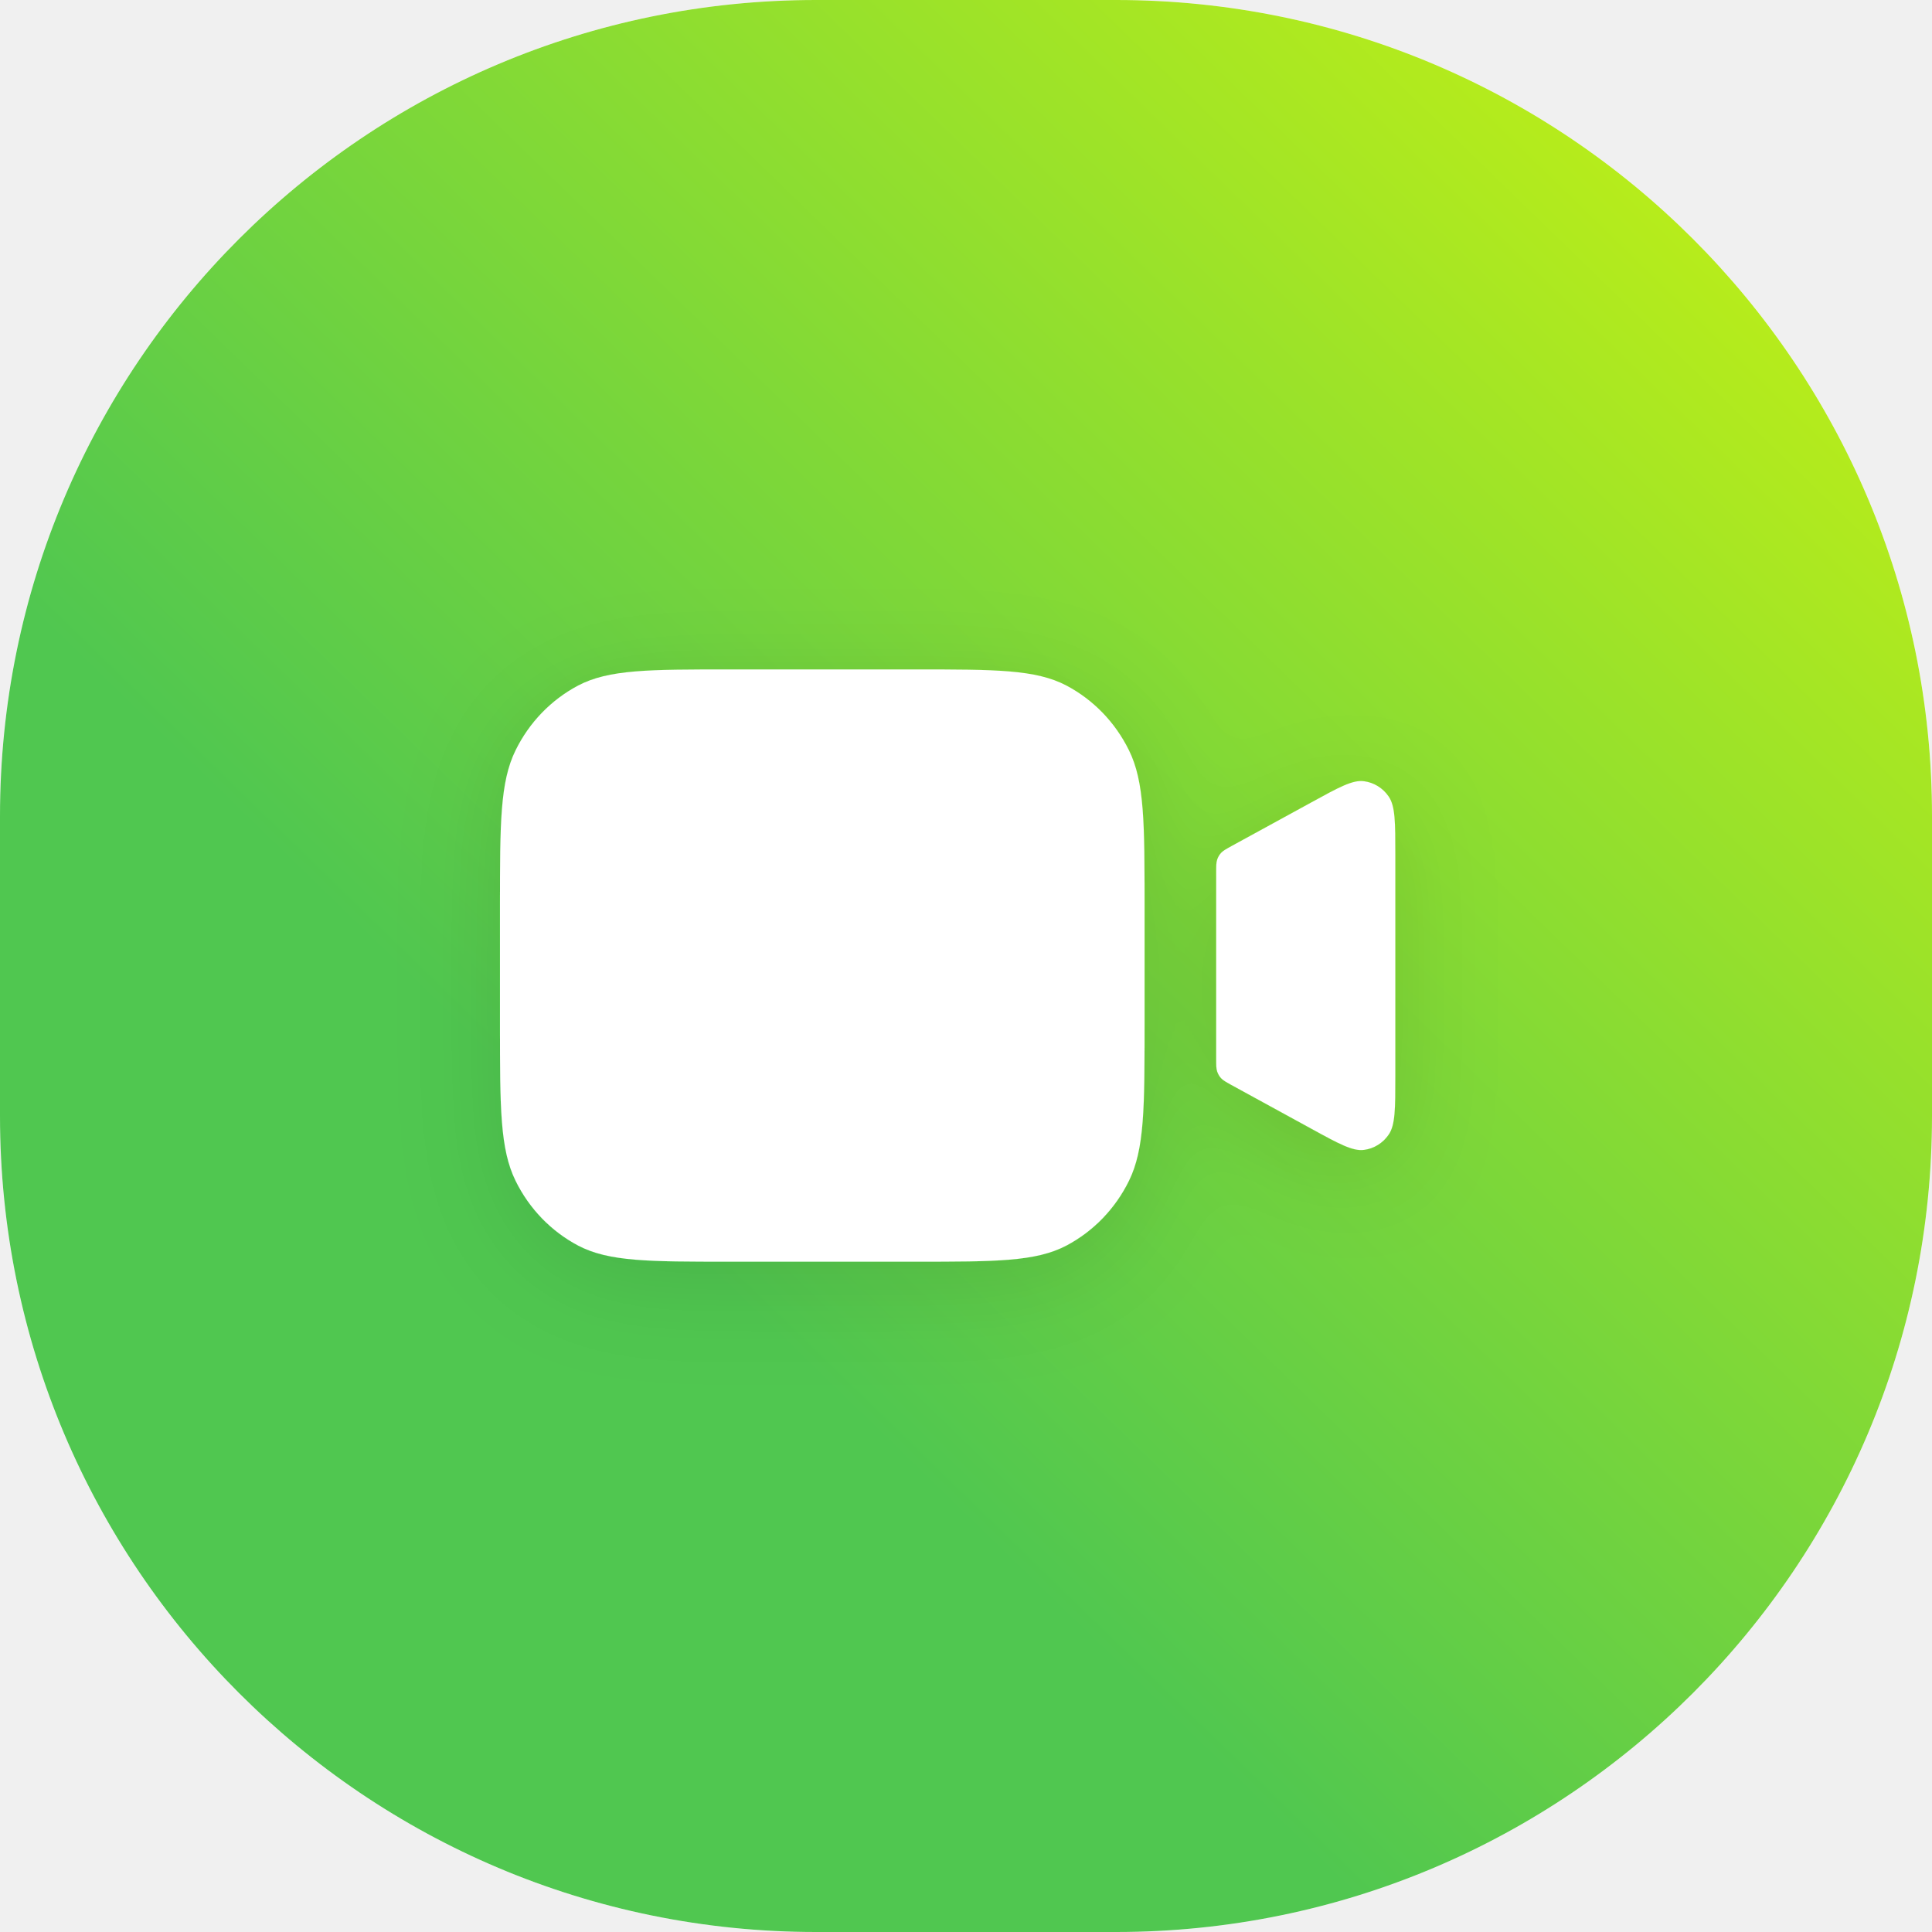
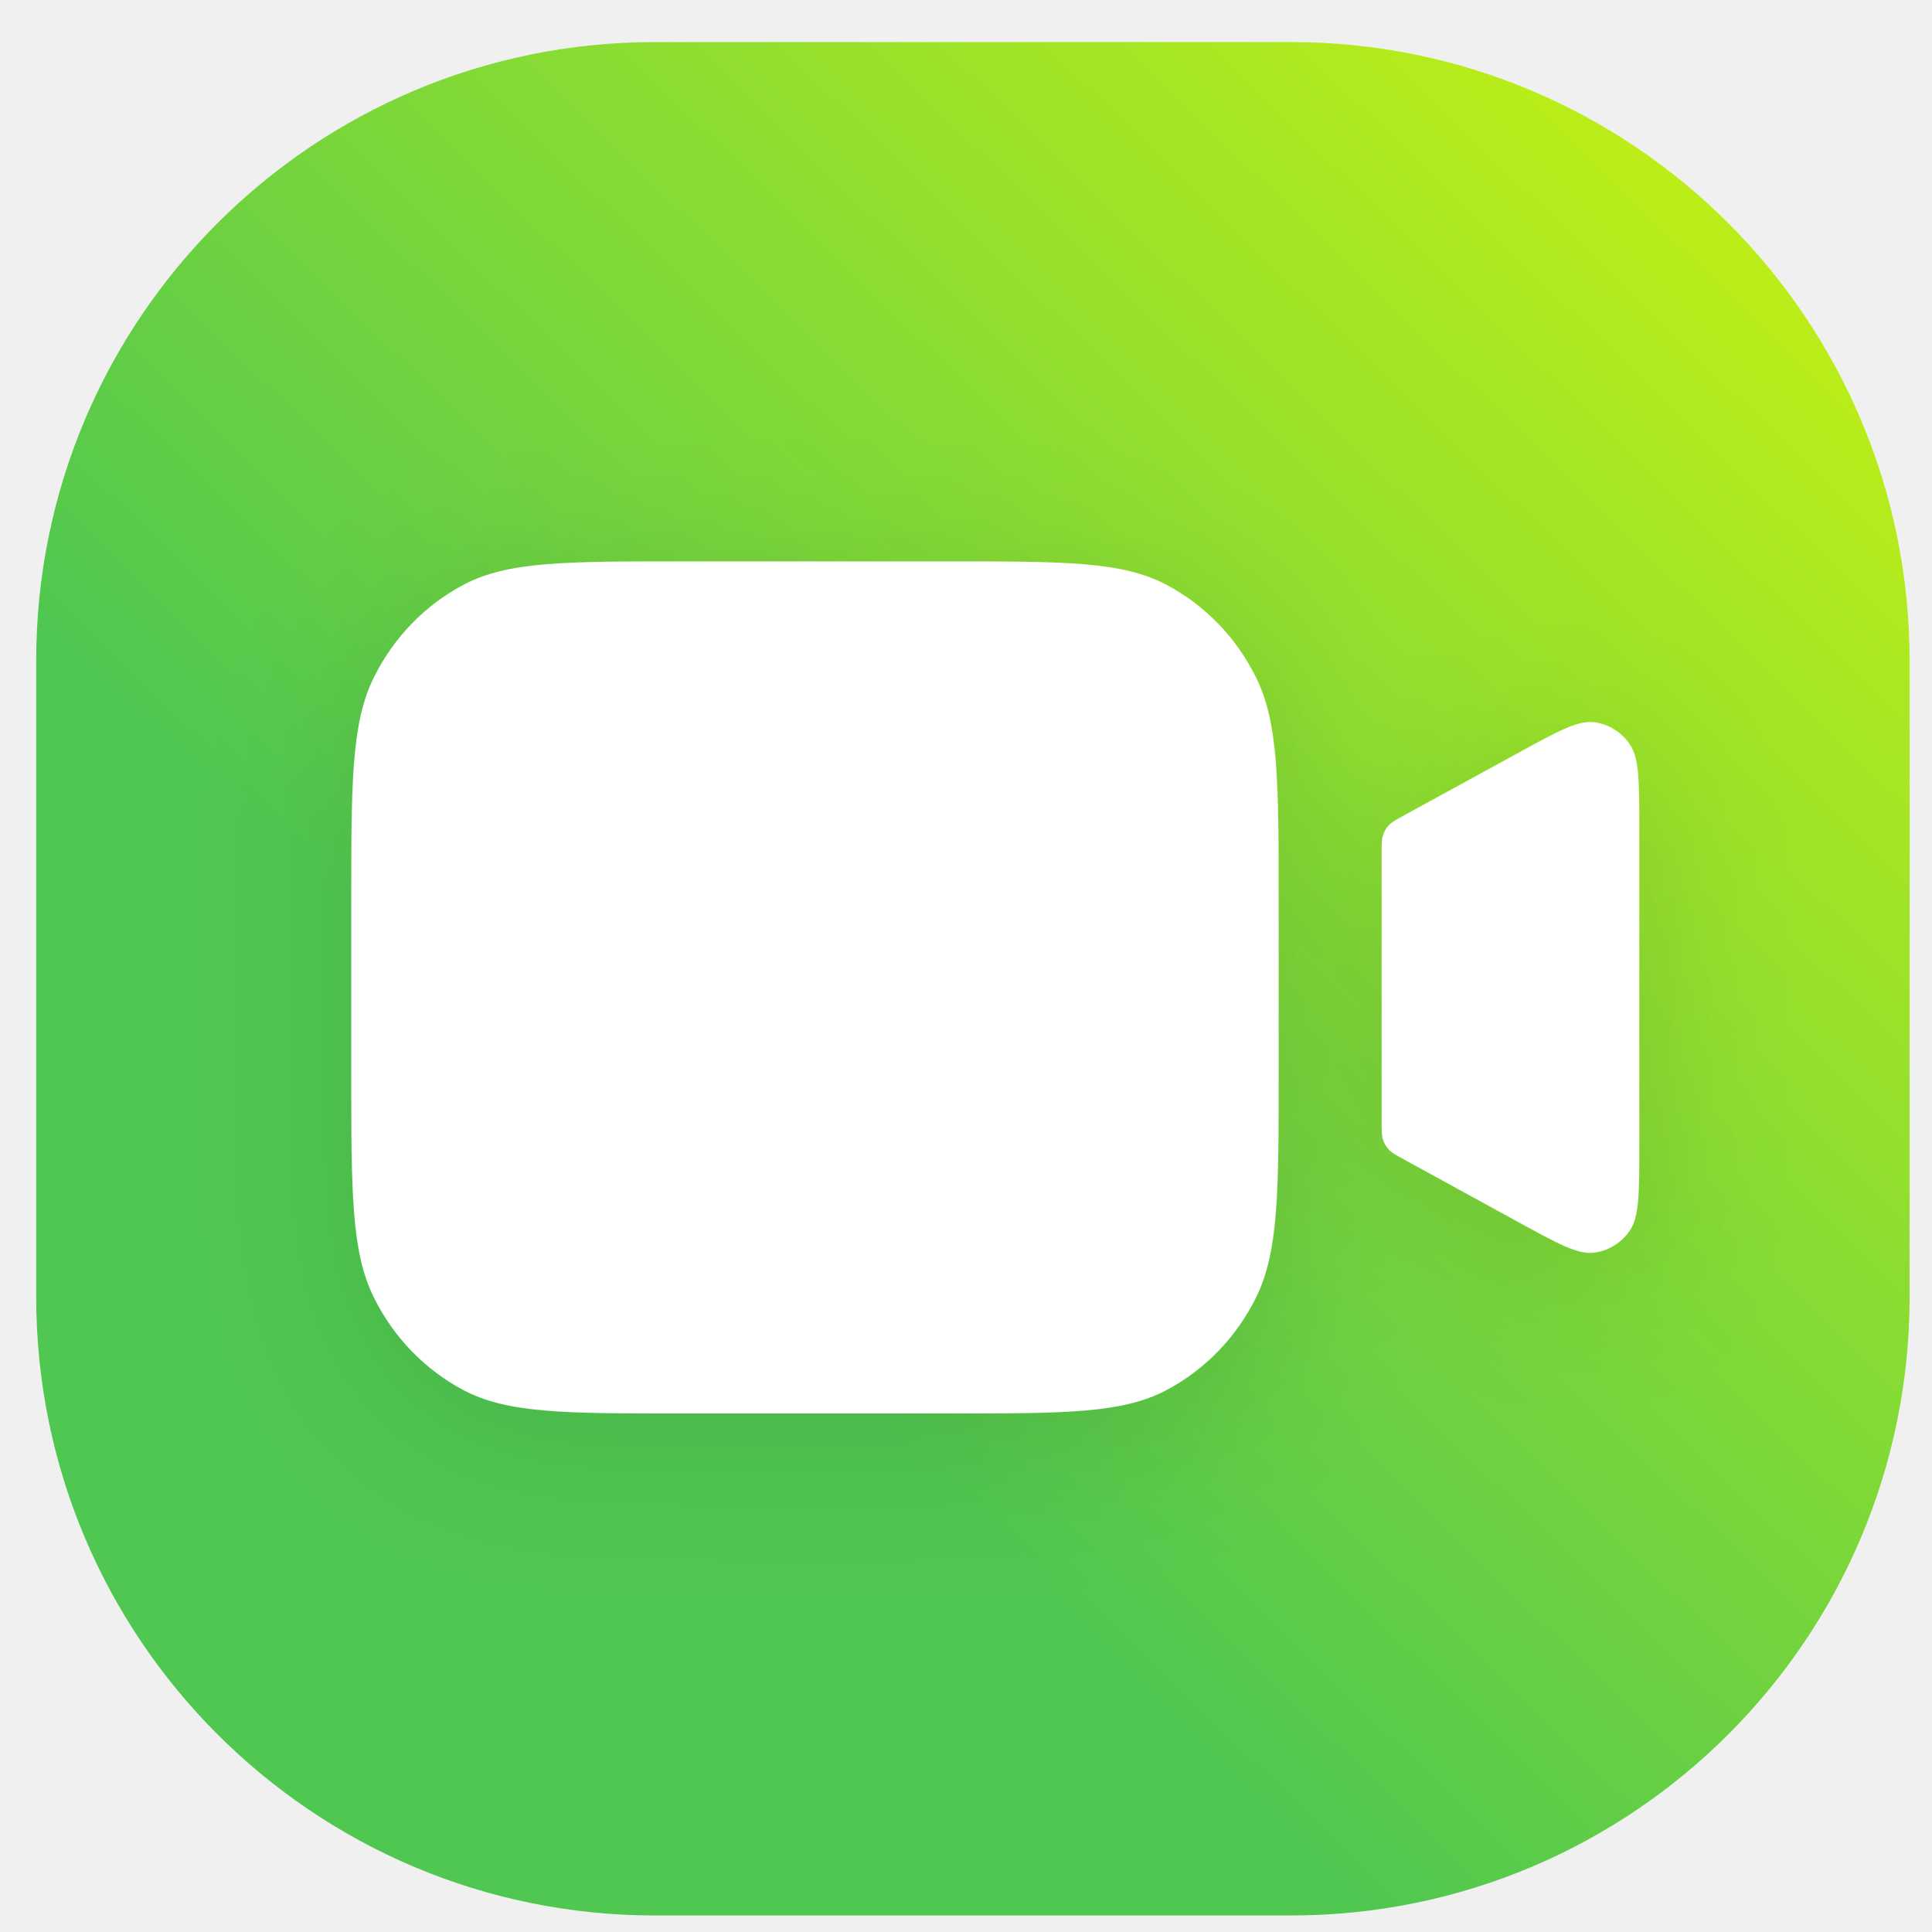
- <svg xmlns="http://www.w3.org/2000/svg" width="24" height="24" viewBox="0 0 24 24" fill="none">
-   <rect width="24" height="24" rx="10.136" fill="white" />
-   <rect width="24" height="24" rx="10.136" fill="url(#paint0_linear_5774_3576)" />
-   <g filter="url(#filter0_d_5774_3576)">
-     <path d="M6.211 11.259C6.211 10.229 6.211 9.713 6.405 9.32C6.575 8.974 6.847 8.693 7.182 8.516C7.563 8.316 8.061 8.316 9.058 8.316H11.371C12.368 8.316 12.866 8.316 13.247 8.516C13.582 8.693 13.854 8.974 14.024 9.32C14.218 9.713 14.218 10.229 14.218 11.259V12.73C14.218 13.76 14.218 14.275 14.024 14.669C13.854 15.015 13.582 15.296 13.247 15.473C12.866 15.673 12.368 15.673 11.371 15.673H9.058C8.061 15.673 7.563 15.673 7.182 15.473C6.847 15.296 6.575 15.015 6.405 14.669C6.211 14.275 6.211 13.76 6.211 12.73V11.259Z" fill="white" />
-     <path d="M15.108 10.836C15.108 10.756 15.108 10.716 15.12 10.68C15.13 10.648 15.147 10.619 15.169 10.595C15.194 10.568 15.229 10.549 15.297 10.511L16.288 9.969C16.632 9.78 16.805 9.685 16.945 9.705C17.068 9.721 17.179 9.79 17.25 9.894C17.333 10.014 17.333 10.216 17.333 10.619V13.37C17.333 13.773 17.333 13.975 17.25 14.095C17.179 14.199 17.068 14.268 16.945 14.284C16.805 14.303 16.632 14.209 16.288 14.02L15.297 13.478C15.229 13.44 15.194 13.421 15.169 13.394C15.147 13.37 15.13 13.341 15.12 13.309C15.108 13.273 15.108 13.233 15.108 13.153V10.836Z" fill="white" />
+ <svg xmlns="http://www.w3.org/2000/svg" width="33" height="33" viewBox="0 0 33 33" fill="none">
+   <g clip-path="url(#clip0_10483_12169)">
+     <path d="M22.05 0.718H11.186C5.349 0.718 0.618 5.449 0.618 11.286V22.15C0.618 27.986 5.349 32.718 11.186 32.718H22.05C27.887 32.718 32.618 27.986 32.618 22.15V11.286C32.618 5.449 27.887 0.718 22.05 0.718Z" fill="white" />
+     <path d="M22.05 0.718H11.186C5.349 0.718 0.618 5.449 0.618 11.286V22.15C0.618 27.986 5.349 32.718 11.186 32.718H22.05C27.887 32.718 32.618 27.986 32.618 22.15V11.286C32.618 5.449 27.887 0.718 22.05 0.718Z" fill="url(#paint0_linear_10483_12169)" />
+     <g filter="url(#filter0_d_10483_12169)">
+       <path d="M6 15.411C6 13.373 6 12.354 6.384 11.576C6.721 10.891 7.26 10.335 7.922 9.986C8.675 9.589 9.661 9.589 11.632 9.589H16.208C18.179 9.589 19.165 9.589 19.918 9.986C20.58 10.335 21.119 10.891 21.456 11.576C21.84 12.354 21.84 13.373 21.84 15.411V18.322C21.84 20.359 21.84 21.378 21.456 22.157C21.119 22.841 20.58 23.398 19.918 23.747C19.165 24.143 18.179 24.143 16.208 24.143H11.632C9.661 24.143 8.675 24.143 7.922 23.747C7.26 23.398 6.721 22.841 6.384 22.157C6 21.378 6 20.359 6 18.322V15.411Z" fill="white" />
+       <path d="M23.6 14.575C23.6 14.416 23.6 14.336 23.623 14.266C23.643 14.203 23.677 14.146 23.721 14.098C23.77 14.044 23.838 14.007 23.974 13.932L25.933 12.86C26.615 12.486 26.956 12.299 27.234 12.337C27.477 12.369 27.696 12.505 27.837 12.712C28 12.948 28 13.347 28 14.146V19.587C28 20.385 28 20.784 27.837 21.021C27.696 21.227 27.477 21.363 27.234 21.396C26.956 21.434 26.615 21.247 25.933 20.873L23.974 19.8C23.838 19.726 23.77 19.688 23.721 19.634C23.677 19.586 23.643 19.529 23.623 19.467C23.6 19.396 23.6 19.316 23.6 19.157V14.575Z" fill="white" />
+     </g>
  </g>
  <defs>
-     <filter id="filter0_d_5774_3576" x="4.898" y="7.265" width="13.748" height="9.983" filterUnits="userSpaceOnUse" color-interpolation-filters="sRGB">
+     <filter id="filter0_d_10483_12169" x="3.403" y="7.512" width="27.194" height="19.747" filterUnits="userSpaceOnUse" color-interpolation-filters="sRGB">
      <feFlood flood-opacity="0" result="BackgroundImageFix" />
      <feColorMatrix in="SourceAlpha" type="matrix" values="0 0 0 0 0 0 0 0 0 0 0 0 0 0 0 0 0 0 127 0" result="hardAlpha" />
-       <feOffset dy="0.263" />
-       <feGaussianBlur stdDeviation="0.656" />
+       <feOffset dy="0.519" />
+       <feGaussianBlur stdDeviation="1.298" />
      <feComposite in2="hardAlpha" operator="out" />
      <feColorMatrix type="matrix" values="0 0 0 0 0 0 0 0 0 0 0 0 0 0 0 0 0 0 0.1 0" />
-       <feBlend mode="normal" in2="BackgroundImageFix" result="effect1_dropShadow_5774_3576" />
-       <feBlend mode="normal" in="SourceGraphic" in2="effect1_dropShadow_5774_3576" result="shape" />
+       <feBlend mode="normal" in2="BackgroundImageFix" result="effect1_dropShadow_10483_12169" />
+       <feBlend mode="normal" in="SourceGraphic" in2="effect1_dropShadow_10483_12169" result="shape" />
    </filter>
-     <linearGradient id="paint0_linear_5774_3576" x1="2.815" y1="21.723" x2="27.414" y2="-3.61" gradientUnits="userSpaceOnUse">
+     <linearGradient id="paint0_linear_10483_12169" x1="4.371" y1="29.682" x2="37.17" y2="-4.096" gradientUnits="userSpaceOnUse">
      <stop offset="0.238" stop-color="#50C750" />
      <stop offset="1" stop-color="#EBFF00" />
    </linearGradient>
+     <clipPath id="clip0_10483_12169">
+       <rect width="33" height="33" fill="white" />
+     </clipPath>
  </defs>
</svg>
